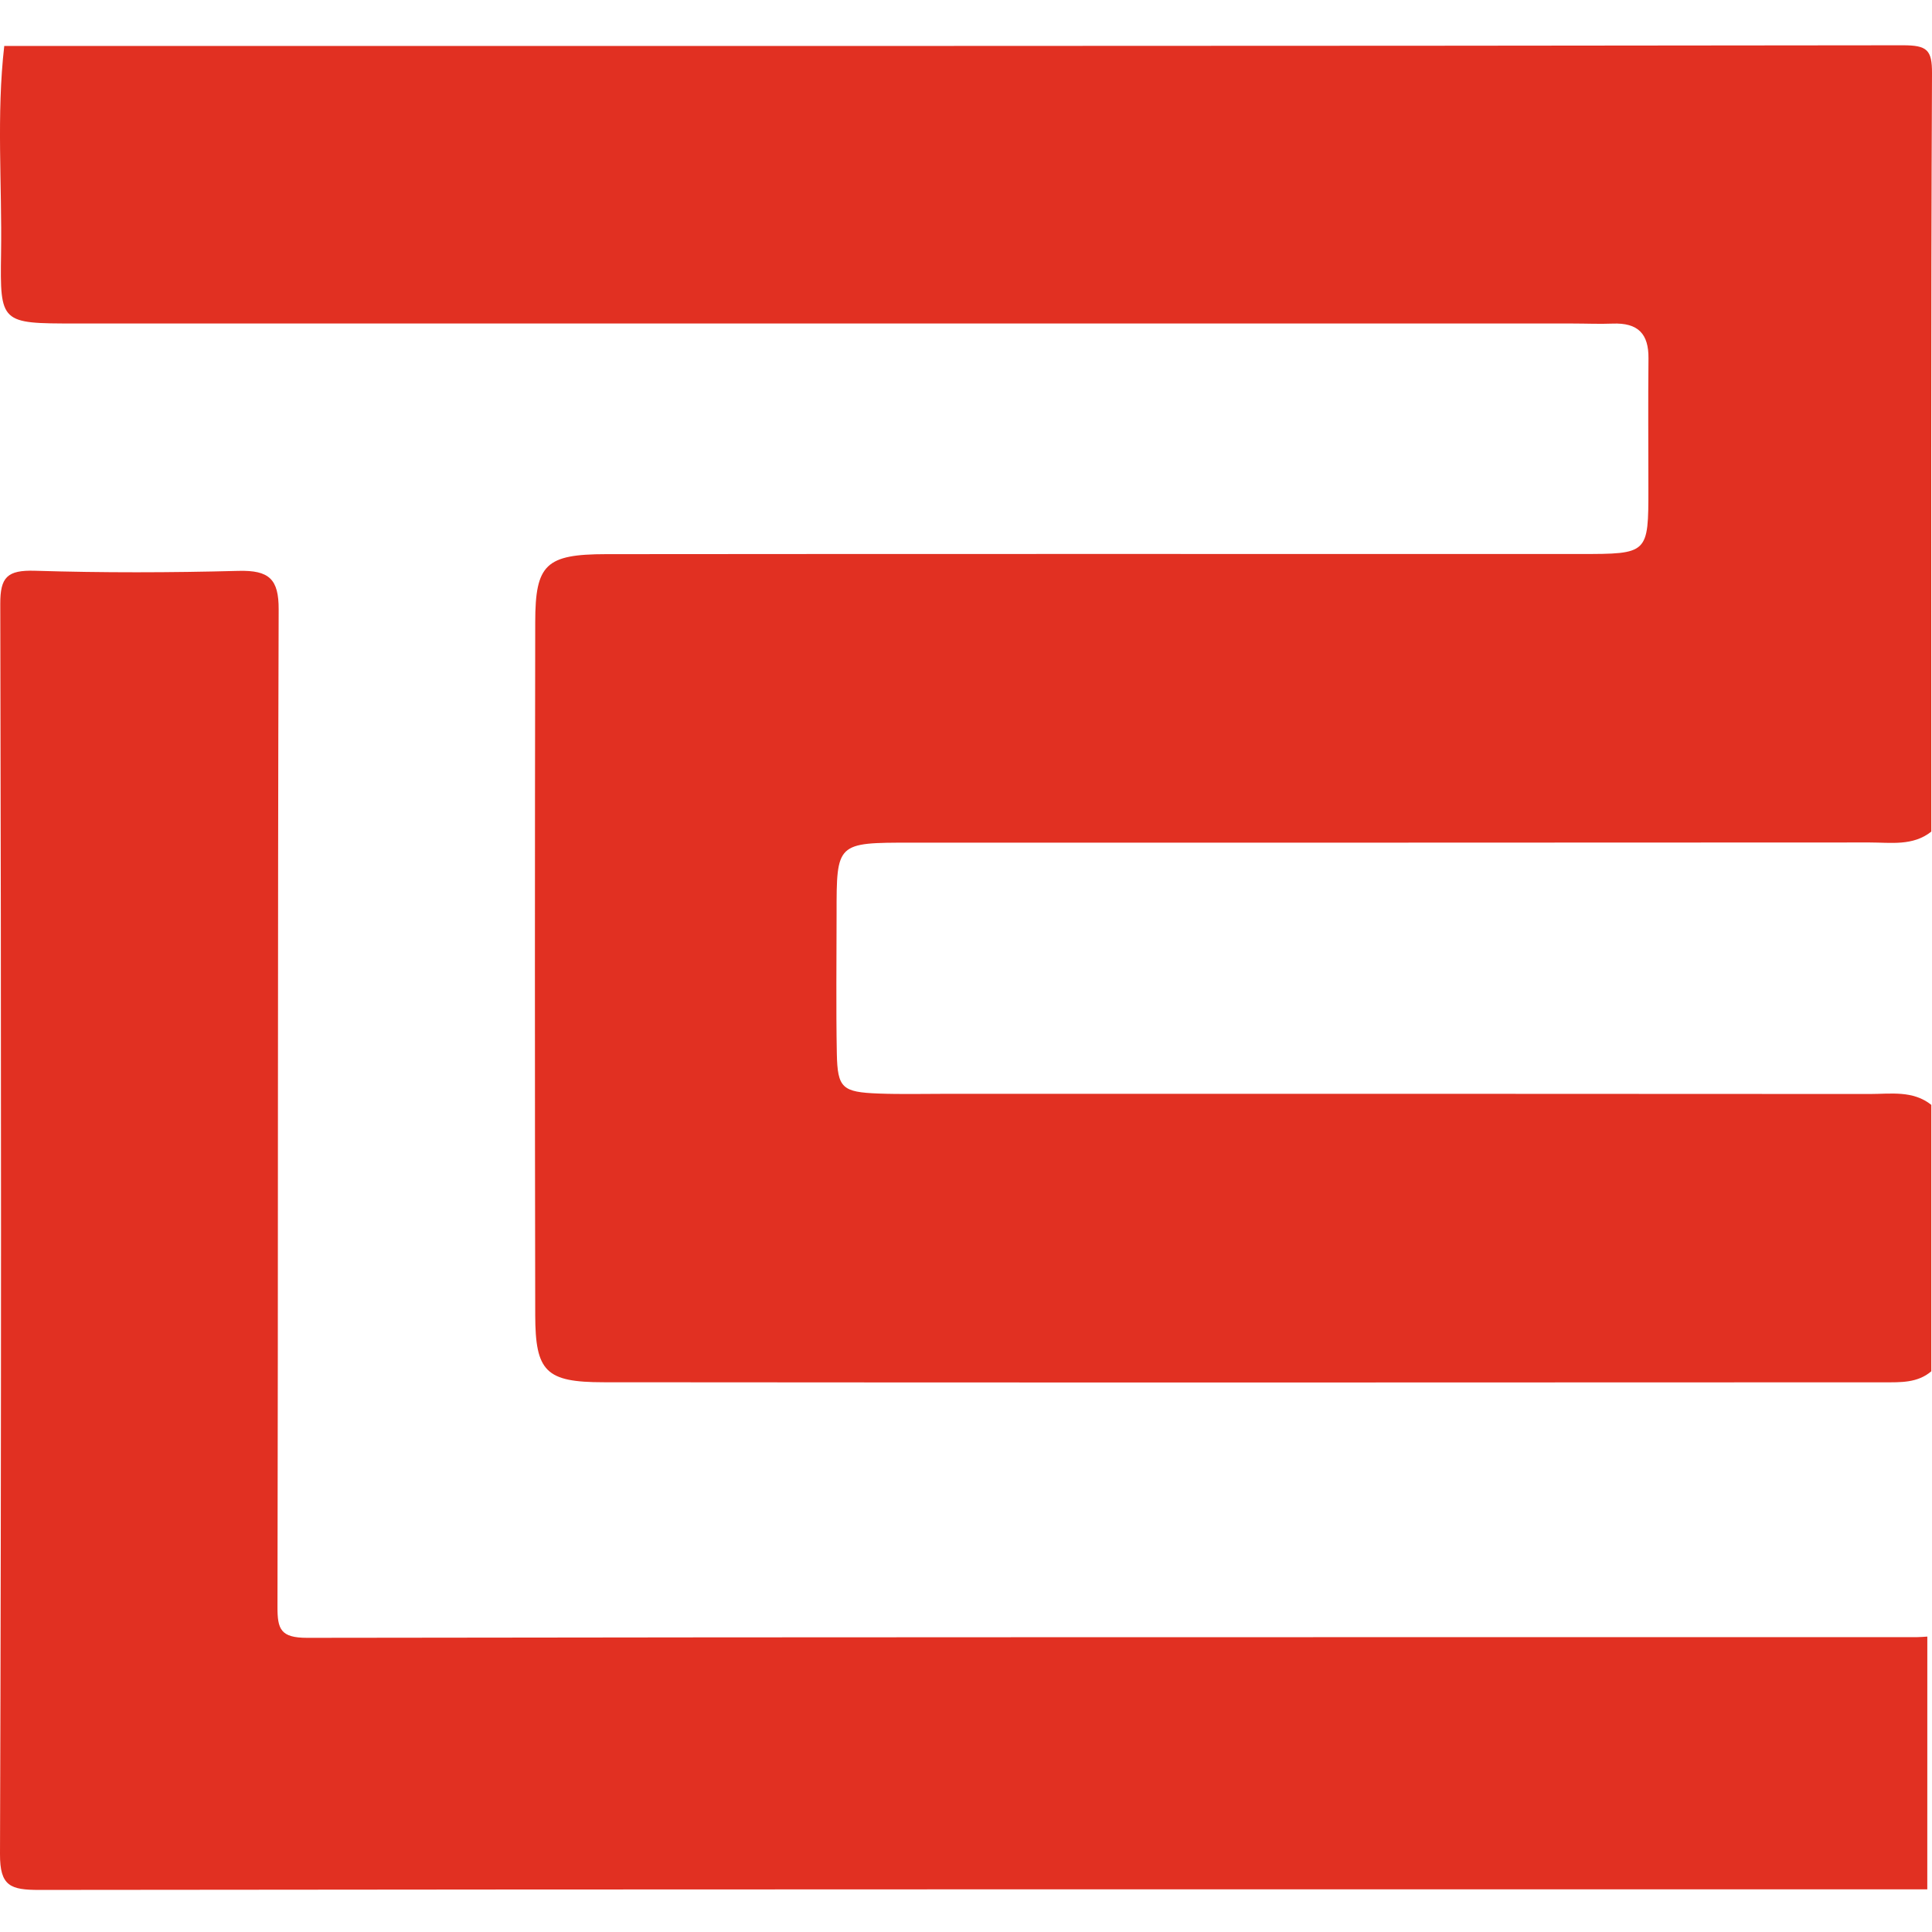
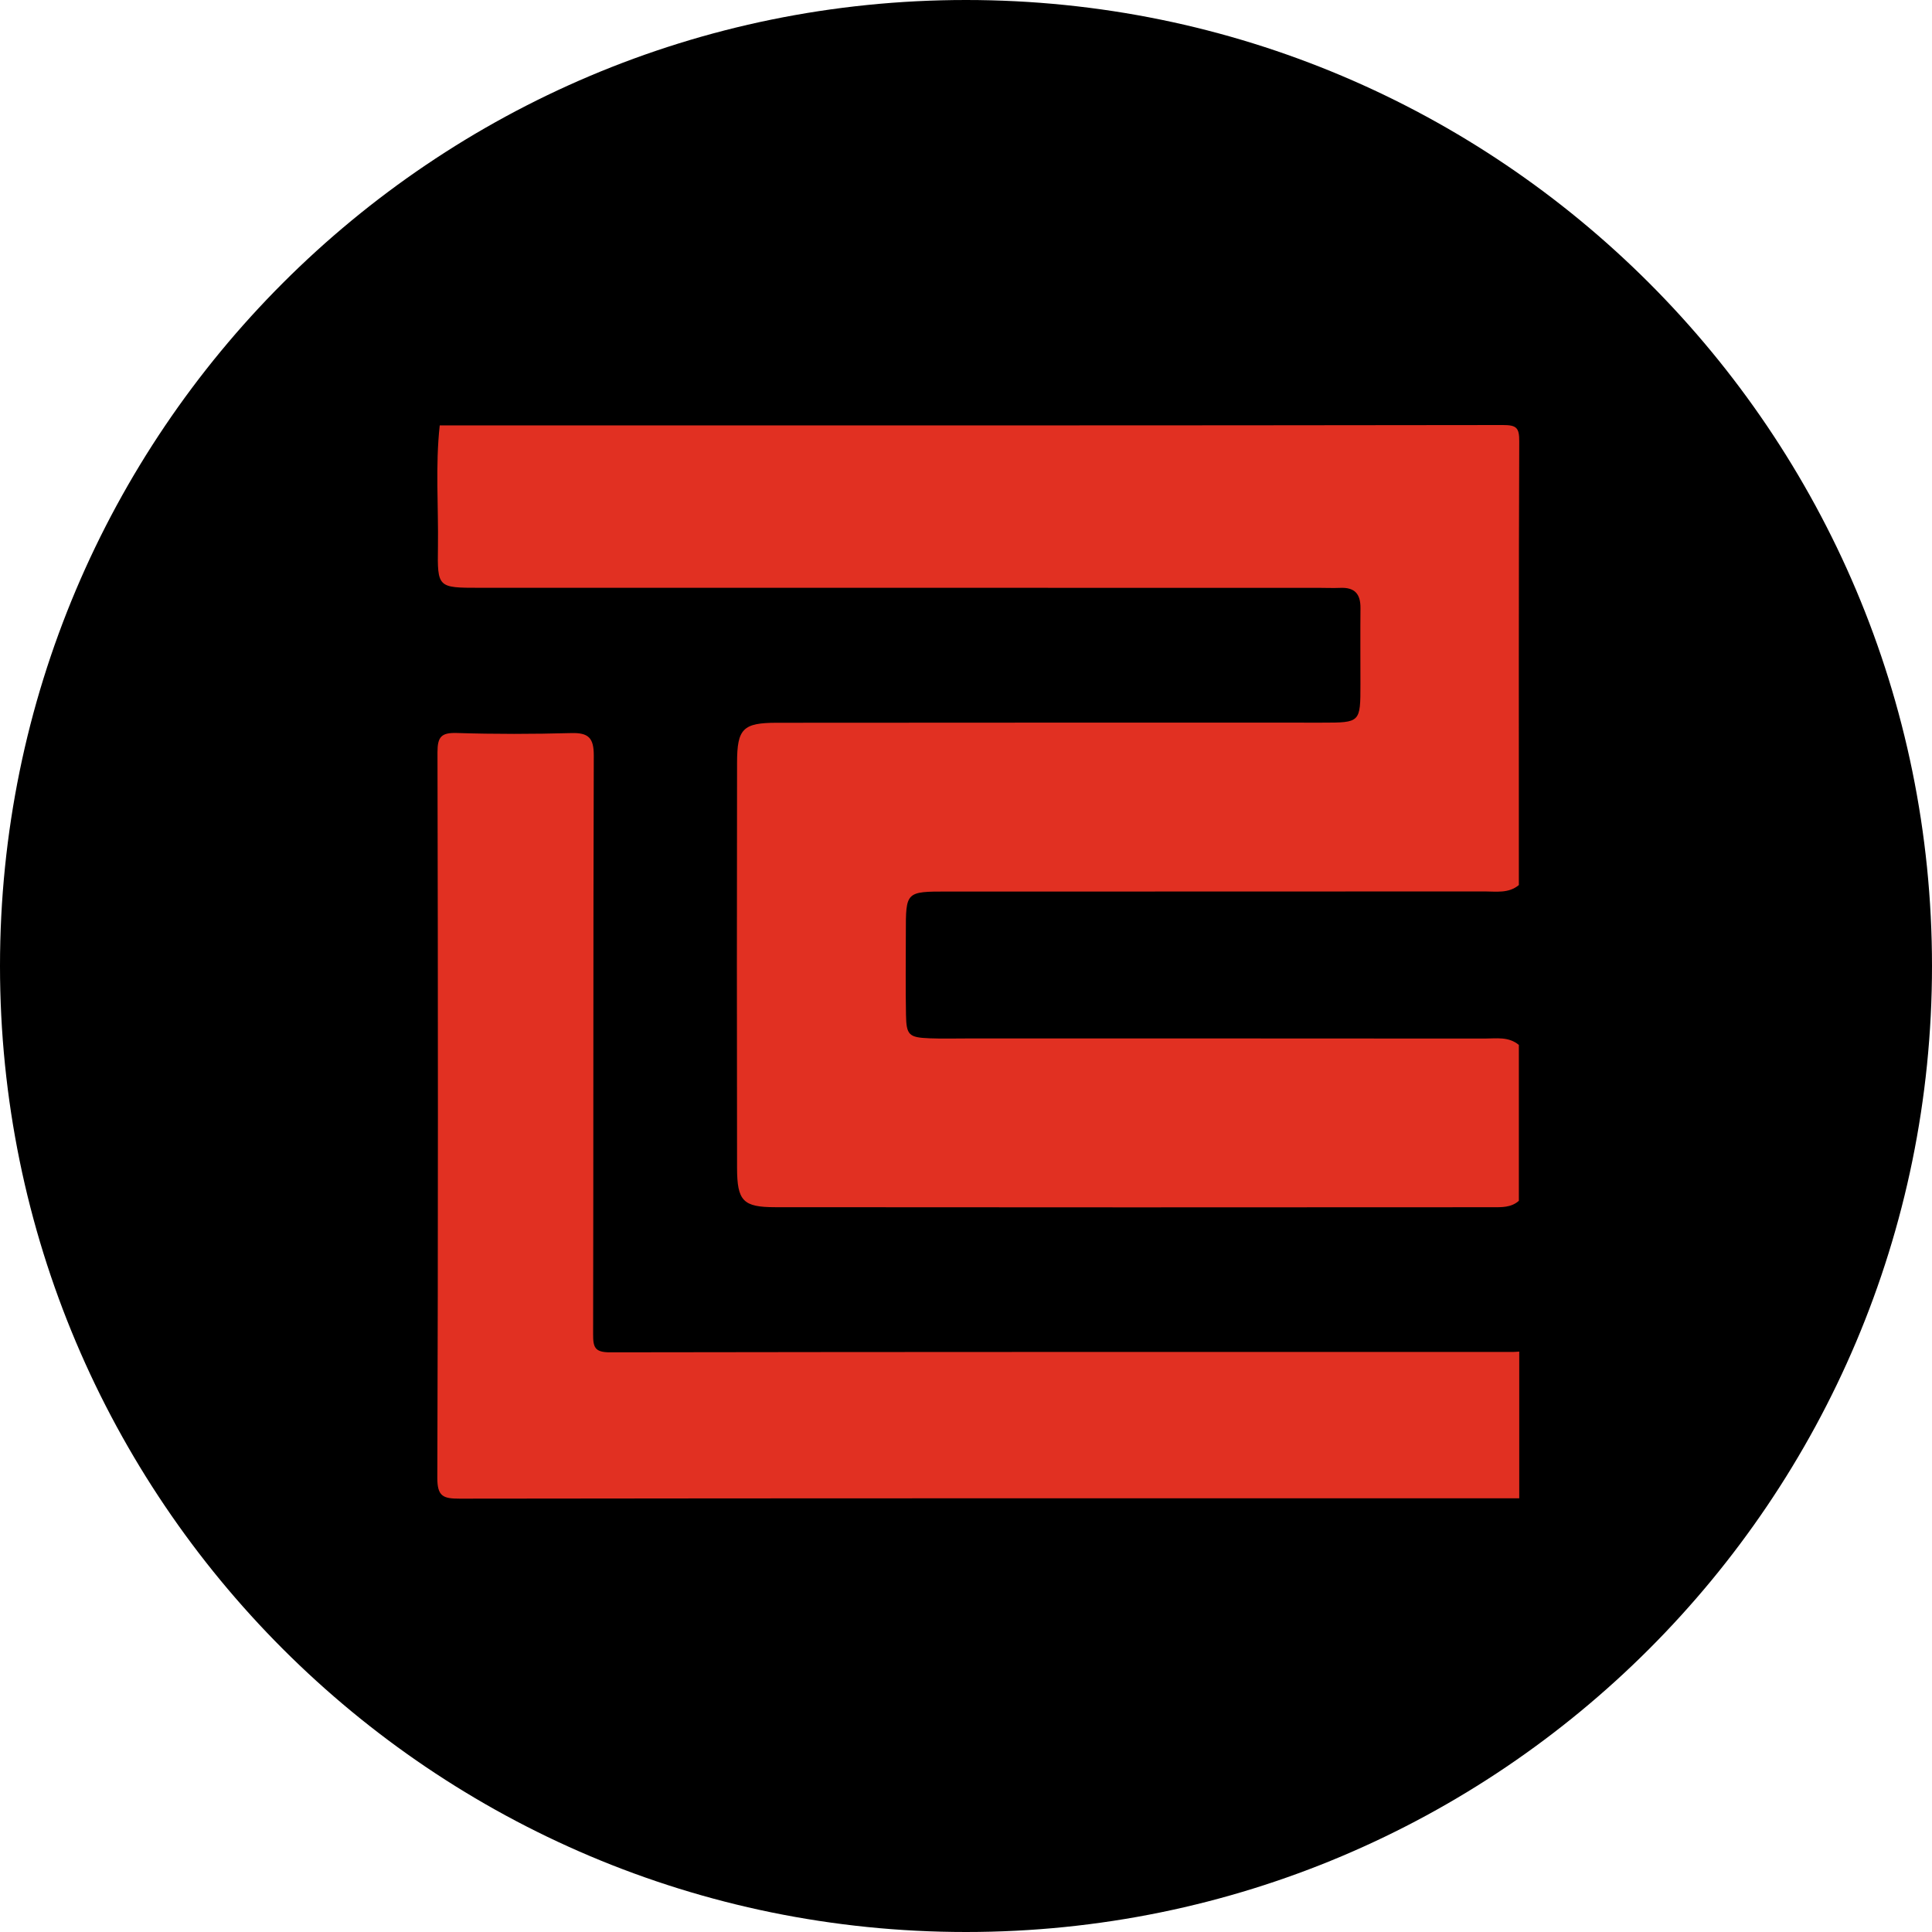
- <svg xmlns="http://www.w3.org/2000/svg" width="64" height="64" viewBox="0 0 64 64" fill="none">
-   <path d="M63.977 36.6C63.977 39.542 63.977 42.484 63.977 45.426C63.522 45.815 62.958 45.791 62.409 45.791C48.267 45.798 34.125 45.801 19.983 45.789C18.085 45.787 17.734 45.437 17.73 43.568C17.716 35.913 17.717 28.259 17.73 20.604C17.733 18.692 18.081 18.36 20.079 18.357C30.833 18.346 41.587 18.353 52.341 18.352C54.604 18.352 54.606 18.35 54.605 16.171C54.605 14.738 54.593 13.305 54.608 11.872C54.616 11.065 54.27 10.685 53.415 10.72C52.983 10.737 52.548 10.717 52.115 10.717C35.571 10.717 19.026 10.718 2.481 10.716C0.027 10.716 -0.001 10.712 0.035 8.4C0.07 6.108 -0.122 3.811 0.141 1.522C21.104 1.522 42.068 1.528 63.031 1.5C63.84 1.499 64.003 1.652 64 2.427C63.962 10.8 63.977 19.174 63.977 27.548C63.368 28.033 62.633 27.908 61.937 27.908C51.348 27.916 40.759 27.913 30.17 27.914C27.713 27.914 27.712 27.916 27.713 30.265C27.713 31.81 27.692 33.355 27.721 34.9C27.744 36.045 27.897 36.179 29.108 36.225C29.855 36.253 30.603 36.234 31.351 36.234C41.546 36.234 51.741 36.231 61.937 36.24C62.633 36.24 63.368 36.114 63.977 36.6Z" fill="#E13022" />
-   <path d="M63.844 62.587C43 62.587 22.156 62.581 1.312 62.606C0.346 62.608 -0.004 62.482 2.65104e-05 61.42C0.047 47.616 0.041 33.811 0.009 20.007C0.007 19.123 0.234 18.879 1.159 18.907C3.402 18.976 5.651 18.971 7.895 18.911C8.92 18.884 9.235 19.184 9.231 20.191C9.195 31.204 9.216 42.218 9.192 53.231C9.19 53.965 9.292 54.257 10.179 54.255C27.95 54.227 45.72 54.234 63.491 54.233C63.609 54.233 63.727 54.221 63.845 54.214C63.844 57.004 63.844 59.796 63.844 62.587Z" fill="#E13022" />
+ <svg xmlns="http://www.w3.org/2000/svg" width="50" height="50" viewBox="0 0 50 50" fill="none">
+   <ellipse cx="25" cy="25" rx="25" ry="25" fill="black" />
+   <path d="M39.308 27.043C39.308 28.387 39.308 29.732 39.308 31.077C39.109 31.254 38.862 31.243 38.622 31.243C32.435 31.247 26.248 31.248 20.061 31.242C19.231 31.242 19.077 31.081 19.075 30.227C19.069 26.729 19.069 23.23 19.075 19.732C19.077 18.858 19.229 18.706 20.103 18.705C24.808 18.699 29.512 18.703 34.218 18.702C35.208 18.702 35.208 18.701 35.208 17.705C35.208 17.05 35.203 16.395 35.209 15.741C35.213 15.372 35.061 15.198 34.687 15.214C34.498 15.222 34.308 15.213 34.119 15.213C26.881 15.213 19.642 15.213 12.404 15.212C11.33 15.212 11.318 15.21 11.334 14.154C11.349 13.106 11.265 12.056 11.38 11.01C20.552 11.01 29.723 11.013 38.894 11C39.248 11 39.32 11.069 39.318 11.424C39.302 15.251 39.308 19.078 39.308 22.905C39.042 23.127 38.72 23.07 38.416 23.07C33.783 23.074 29.15 23.072 24.518 23.073C23.443 23.073 23.442 23.073 23.443 24.147C23.443 24.853 23.433 25.559 23.447 26.265C23.456 26.789 23.523 26.85 24.053 26.871C24.38 26.884 24.707 26.875 25.034 26.875C29.495 26.875 33.955 26.874 38.416 26.878C38.72 26.878 39.042 26.82 39.308 27.043Z" fill="#E13022" />
+   <path d="M39.318 38.776C30.177 38.776 21.035 38.773 11.894 38.785C11.47 38.785 11.317 38.728 11.318 38.247C11.339 31.987 11.336 25.728 11.322 19.469C11.322 19.068 11.421 18.957 11.827 18.97C12.811 19.001 13.797 18.999 14.781 18.972C15.23 18.959 15.368 19.096 15.367 19.552C15.351 24.546 15.36 29.54 15.35 34.533C15.349 34.866 15.393 34.998 15.782 34.998C23.576 34.985 31.37 34.988 39.163 34.988C39.215 34.988 39.267 34.982 39.318 34.979C39.318 36.245 39.318 37.51 39.318 38.776Z" fill="#E13022" />
</svg>
